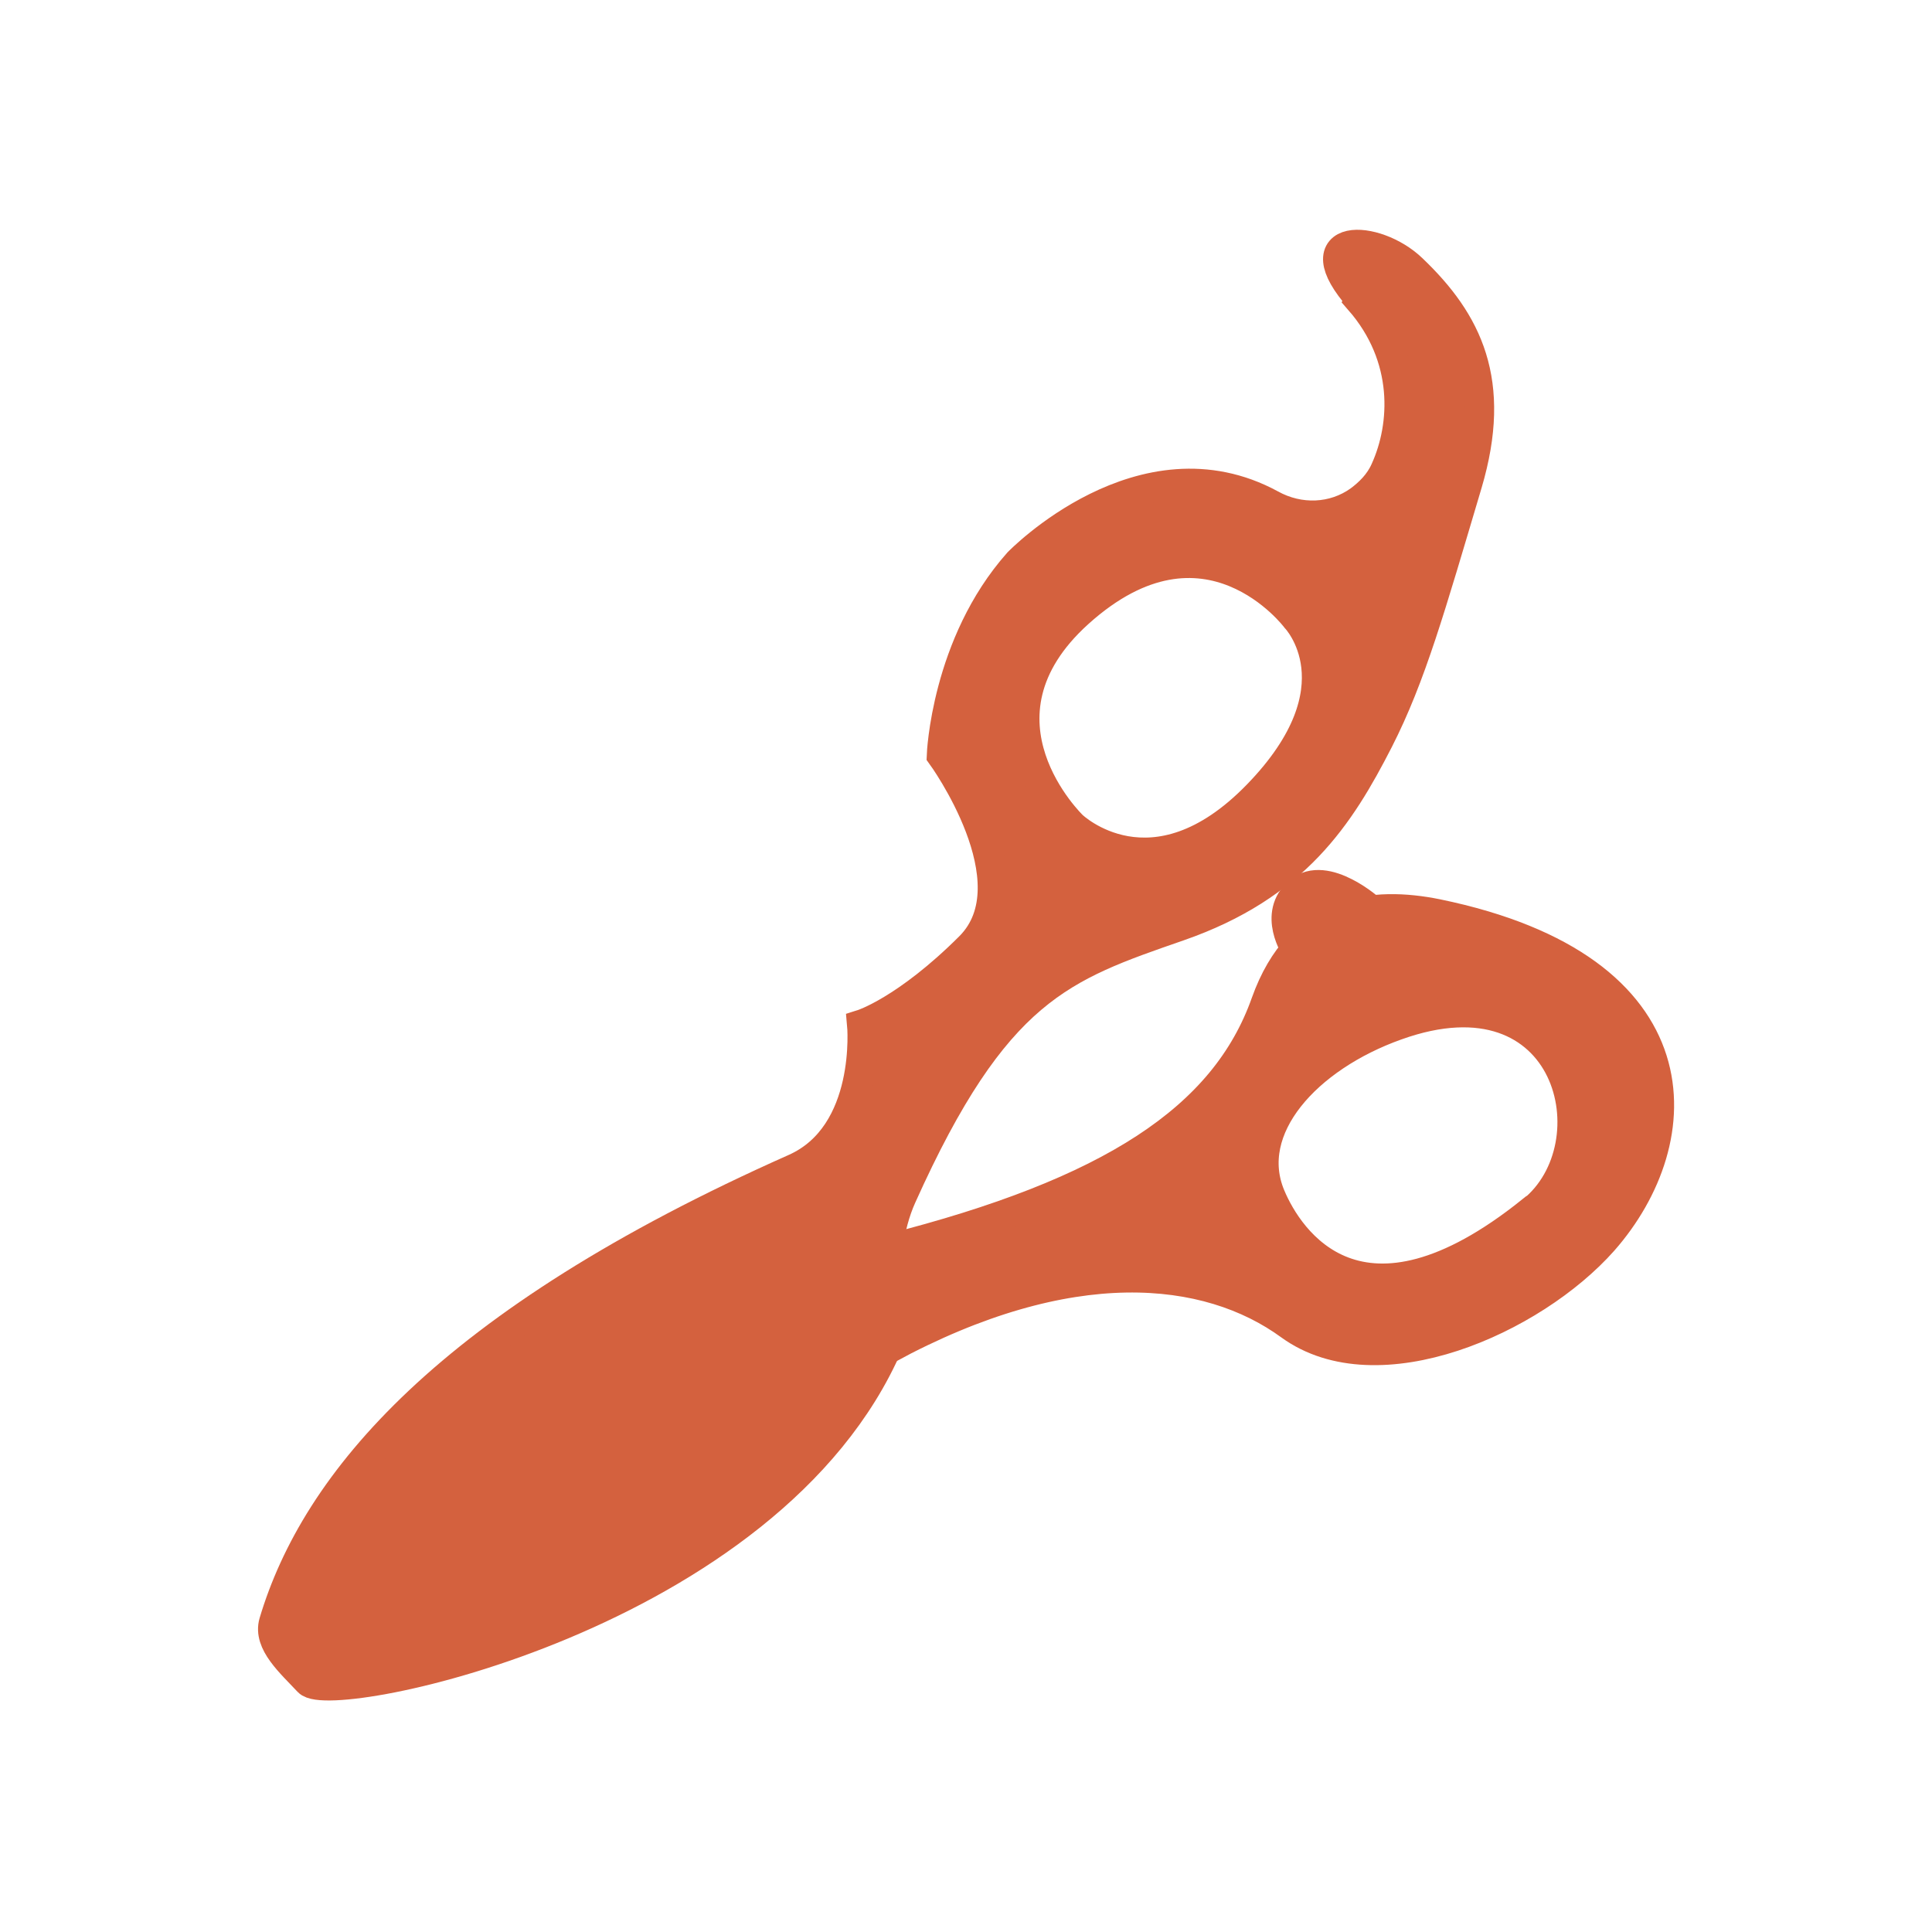
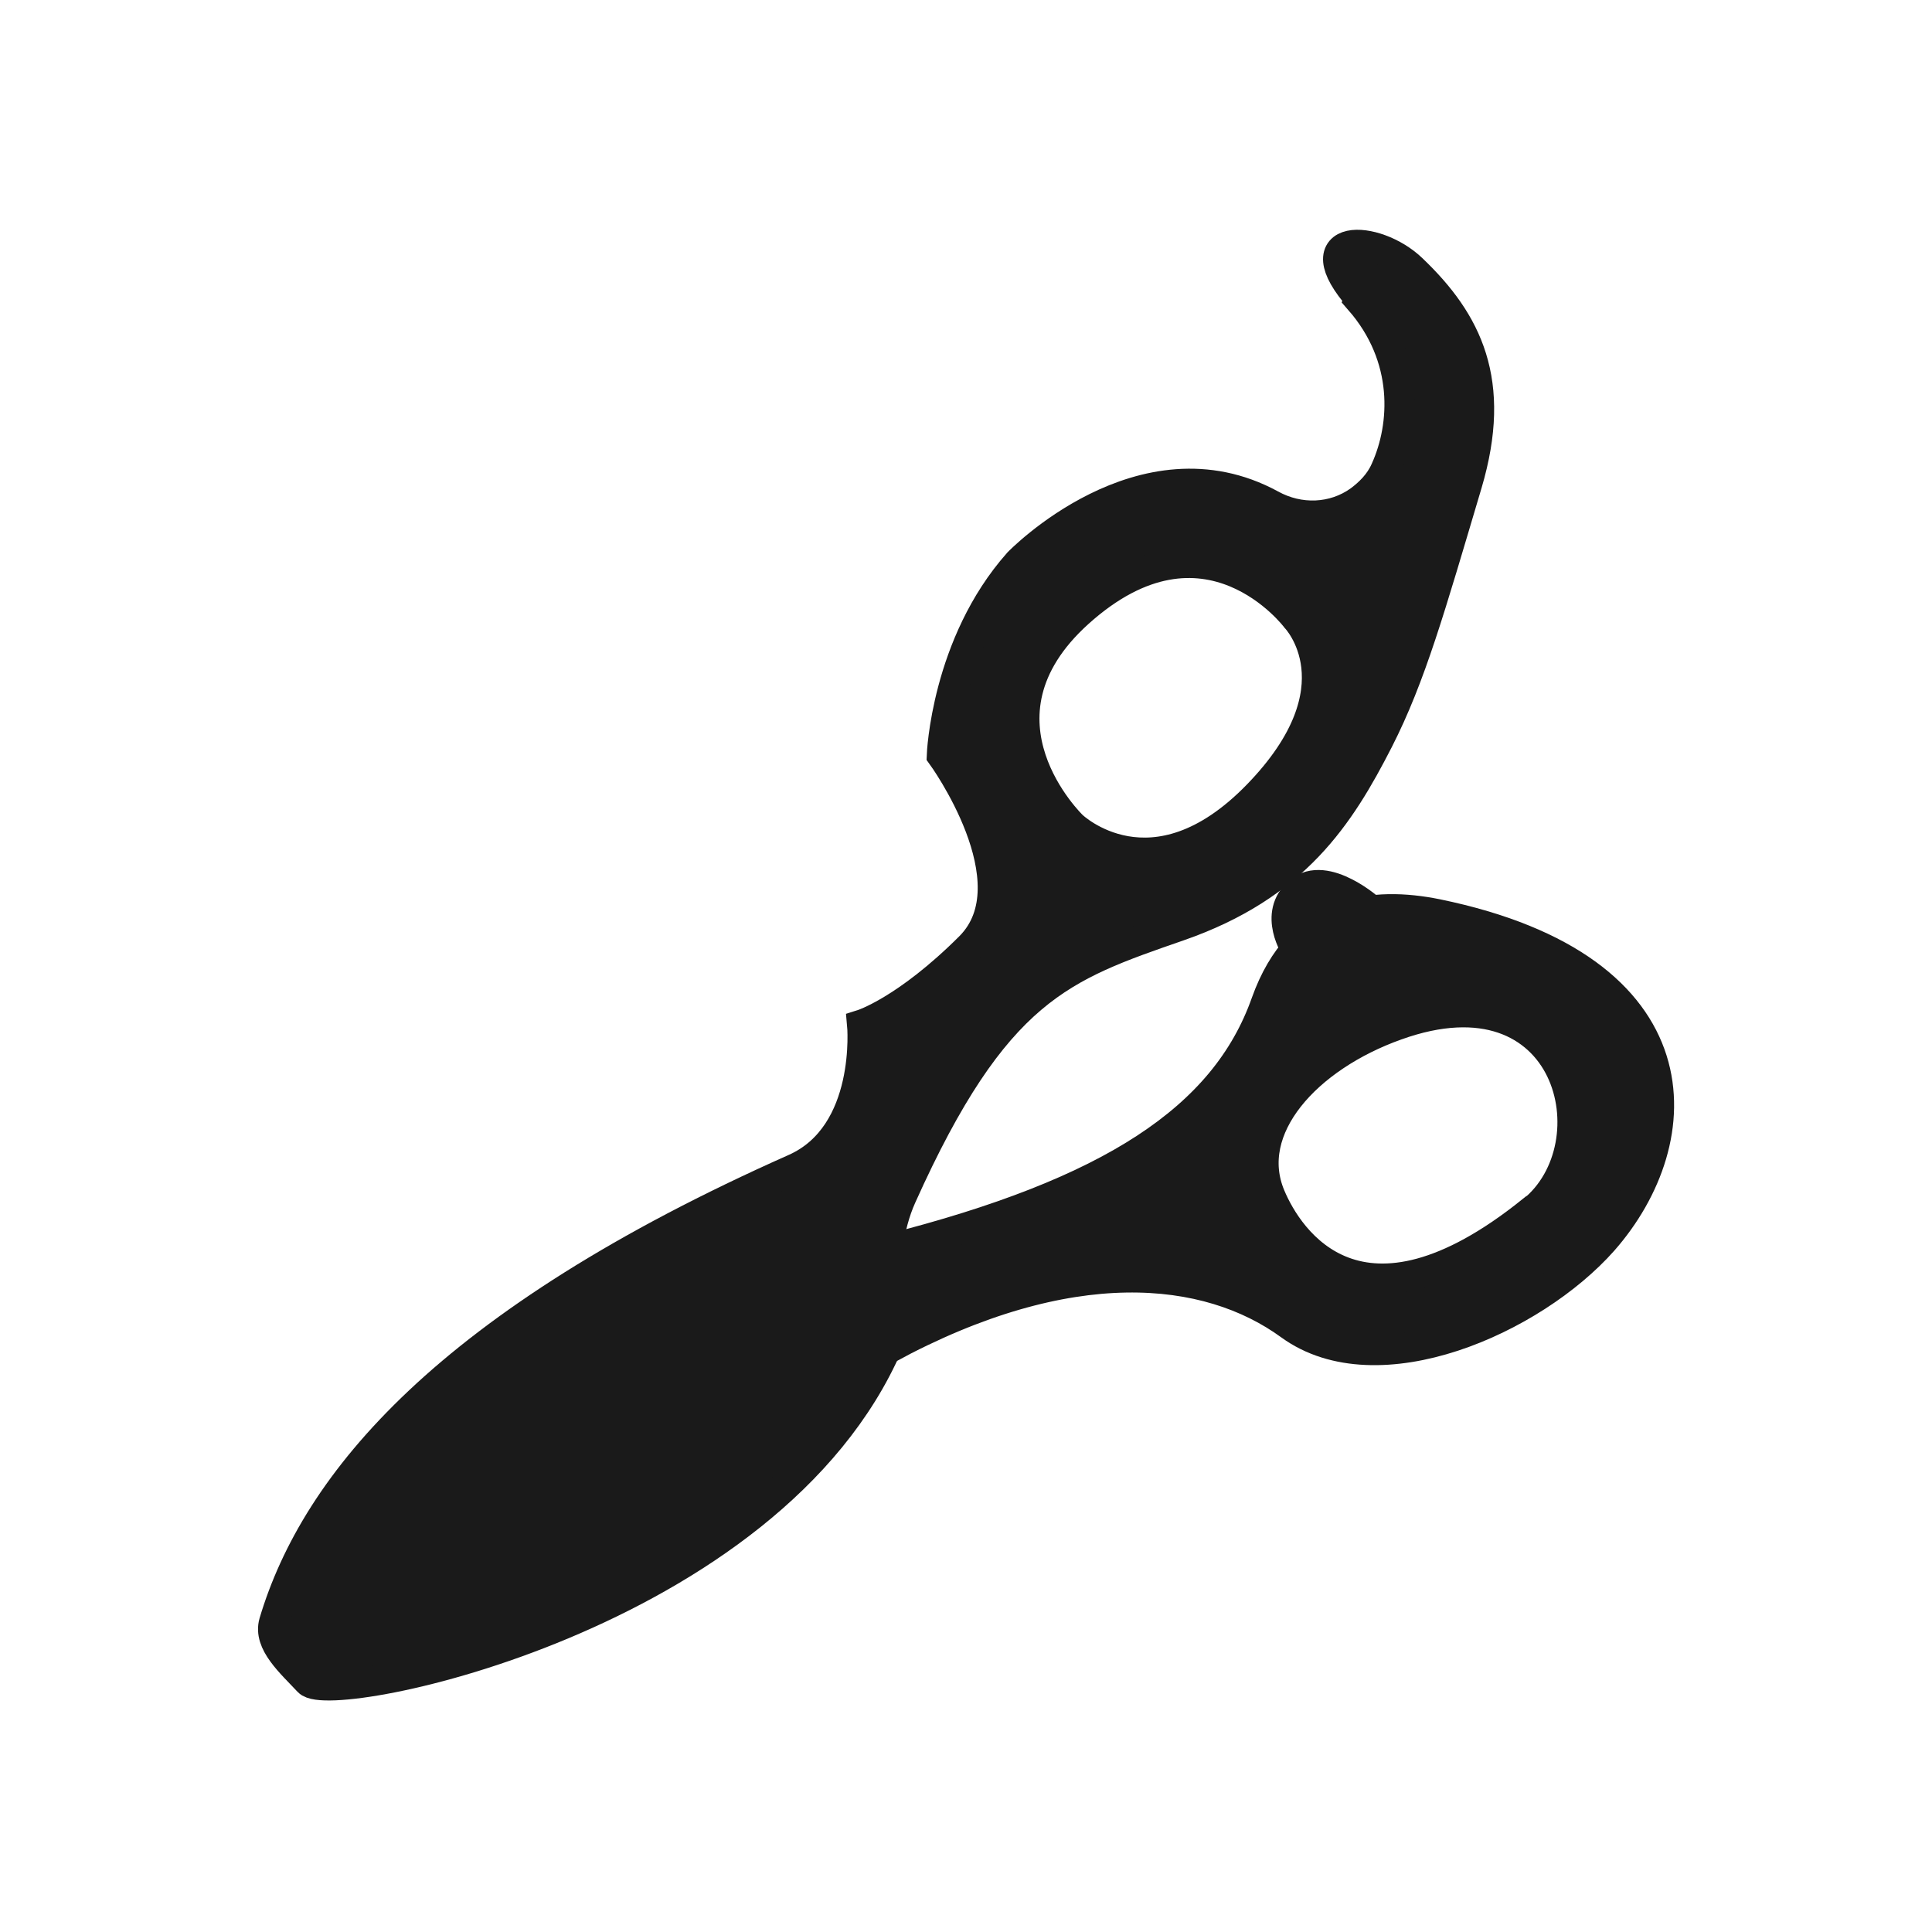
<svg xmlns="http://www.w3.org/2000/svg" id="_레이어_2" data-name="레이어 2" viewBox="0 0 32 32">
  <defs>
    <style>
      .cls-1 {
-         fill: #D4613E;
-         stroke: #D4613E;
+         fill: #1A1A1A;
+         stroke: #1A1A1A;
        stroke-miterlimit: 10;
        stroke-width: .5px;
      }

      .cls-2 {
        fill: none;
      }
    </style>
  </defs>
  <g id="_레이어_4" data-name="레이어 4">
    <g>
      <path class="cls-1" d="M21.47,15.72s-.39-.58.05-.95,1.19.31,1.19.31c0,0-.81.04-1.19.59" />
      <path class="cls-1" d="M23.8,15.14c-1.04-.21-2.27-.1-2.83,1.47-.68,1.92-2.58,3.15-6.24,4.08,0,0-.01,0-.02,0-.12.75-.03,1.49-.01,1.65,3.01-1.63,5.3-1.39,6.67-.39,1.45,1.05,4.02-.09,5.18-1.4,1.47-1.67,1.62-4.51-2.75-5.41ZM25.37,20.06c-2.85,2.29-4.03.47-4.33-.25-.47-1.12.6-2.3,2.09-2.83,2.9-1.04,3.61,1.99,2.25,3.08Z" />
      <path class="cls-1" d="M22.52,4.97c.83.95.76,2.08.43,2.81-.1.23-.27.39-.43.51-.43.31-1,.33-1.47.07-2.13-1.16-4.18.96-4.18.96-1.2,1.35-1.27,3.19-1.27,3.19,0,0,1.53,2.1.47,3.17-1.06,1.06-1.79,1.29-1.79,1.29,0,0,.17,1.82-1.12,2.39-5.76,2.56-7.93,5.2-8.62,7.51-.1.34.28.67.57.98.38.41,7.65-1.07,9.6-5.59,0,0-.23-1.44.22-2.44,1.55-3.45,2.66-3.81,4.59-4.48,1.93-.67,2.67-1.83,3.31-3.08.54-1.06.86-2.2,1.47-4.25.5-1.69,0-2.68-.91-3.55-.61-.59-1.84-.62-.86.49ZM21.47,10.24s1.1,1.14-.64,2.93c-1.74,1.79-3.07.51-3.07.51,0,0-1.85-1.77.1-3.53,2.12-1.91,3.61.09,3.61.09Z" />
    </g>
    <rect class="cls-2" width="32" height="32" />
  </g>
</svg>
